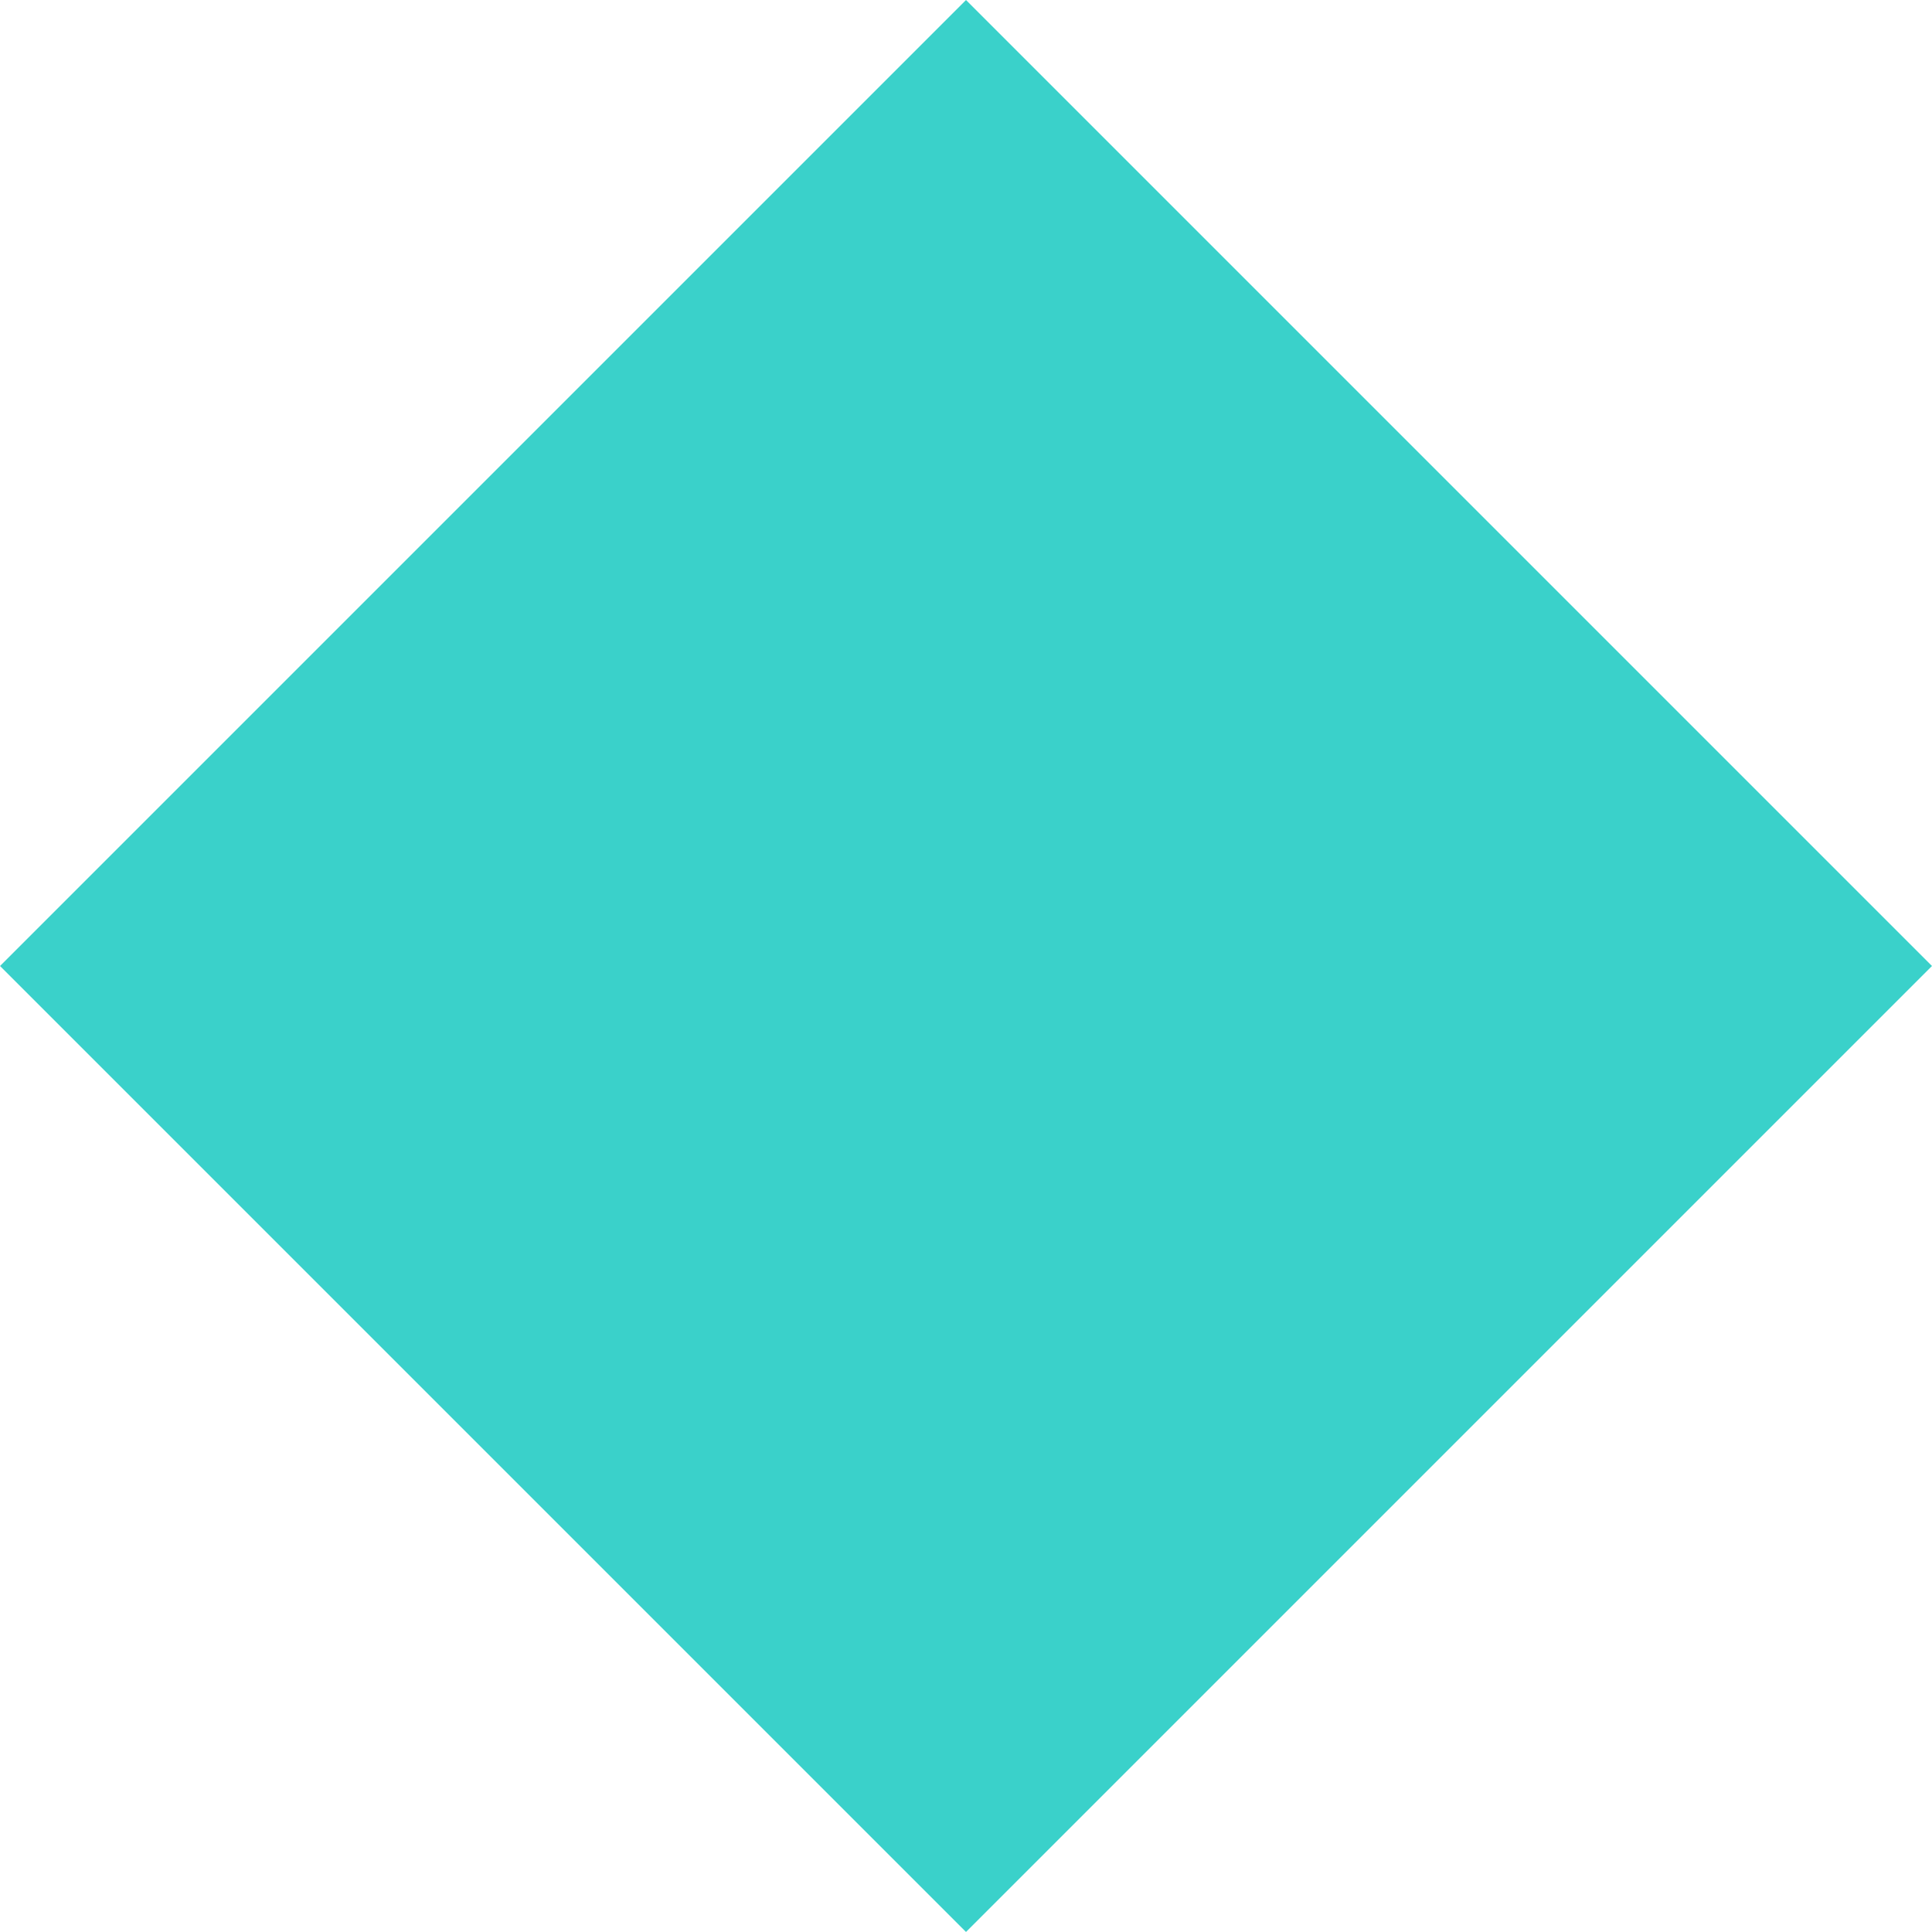
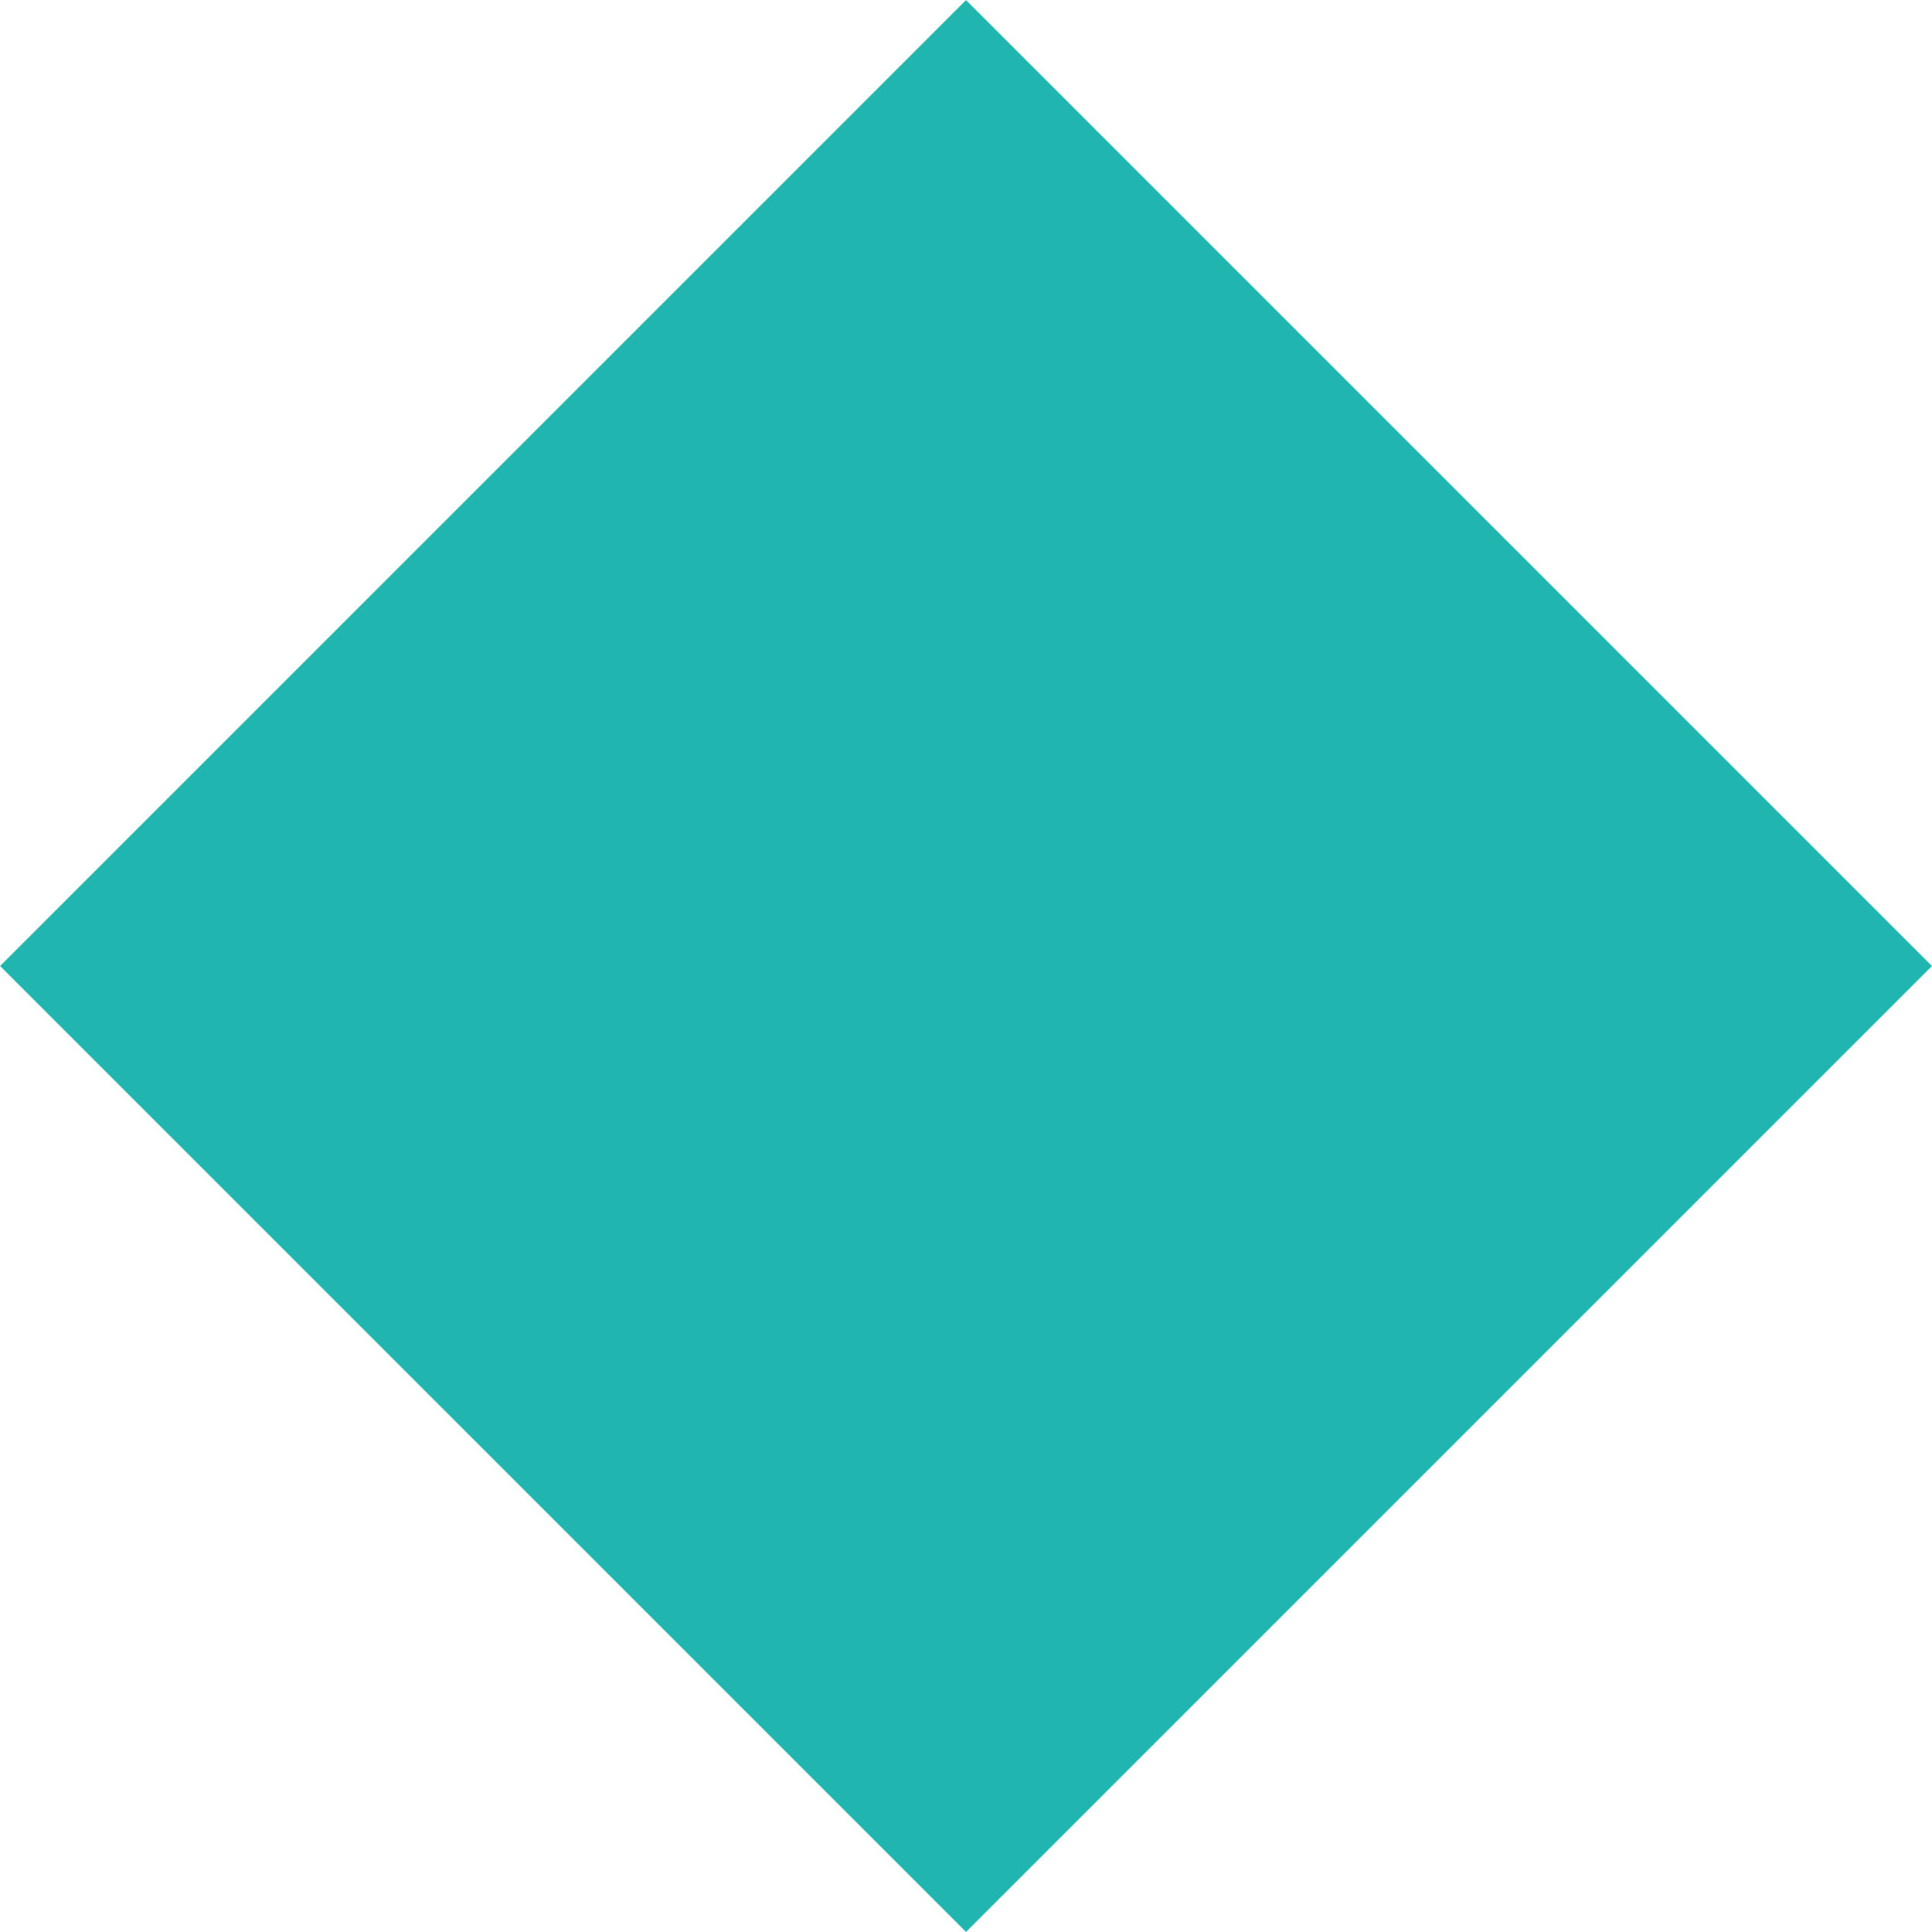
<svg xmlns="http://www.w3.org/2000/svg" version="1.1" id="Layer_1" x="0px" y="0px" width="31.744px" height="31.744px" viewBox="0 0 31.744 31.744" enable-background="new 0 0 31.744 31.744" xml:space="preserve">
-   <rect x="4.649" y="4.649" transform="matrix(0.7071 0.7071 -0.7071 0.7071 15.8721 -6.5744)" fill="#3AD1CA" width="22.446" height="22.446" />
+   <rect x="4.649" y="4.649" transform="matrix(-0.7071 -0.7071 0.7071 -0.7071 15.8721 38.3177)" fill="#20B6AF" width="22.445" height="22.445" />
</svg>
